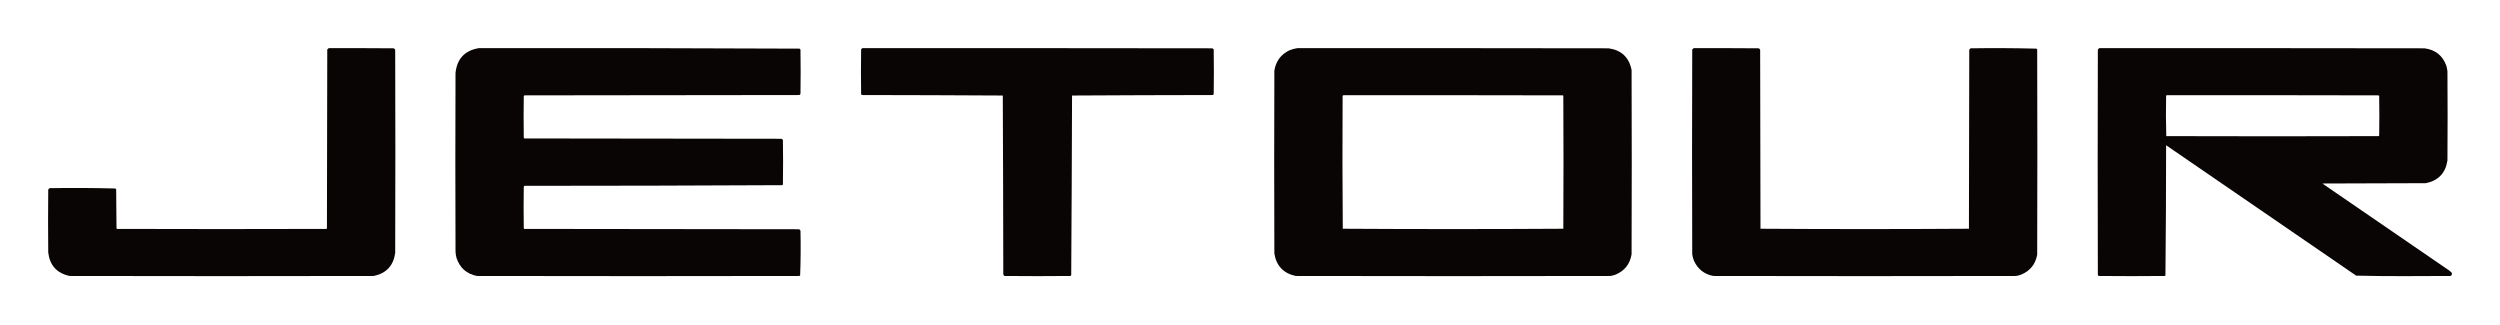
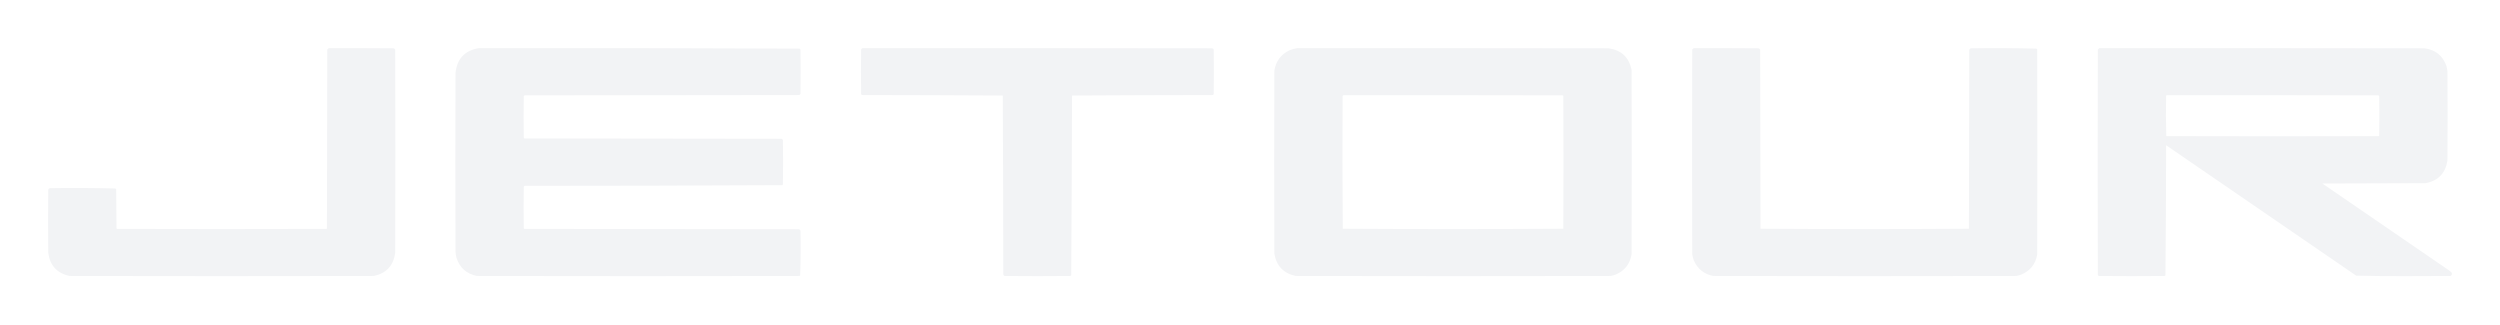
- <svg xmlns="http://www.w3.org/2000/svg" viewBox="-26.58 125.233 7544.168 978.376" version="1.1" style="shape-rendering:geometricPrecision; text-rendering:geometricPrecision; image-rendering:optimizeQuality; fill-rule:evenodd; clip-rule:evenodd">
+ <svg xmlns="http://www.w3.org/2000/svg" viewBox="-26.58 125.233 7544.168 978.376" style="shape-rendering:geometricPrecision; text-rendering:geometricPrecision; image-rendering:optimizeQuality; fill-rule:evenodd; clip-rule:evenodd">
  <g>
-     <path style="opacity:1" fill="#090505" d="M 965.5,270.5 C 1030.83,270.333 1096.17,270.5 1161.5,271C 1163.67,271.833 1165.17,273.333 1166,275.5C 1166.67,479.833 1166.67,684.167 1166,888.5C 1160.77,926.735 1139.27,949.901 1101.5,958C 795.5,958.667 489.5,958.667 183.5,958C 145.306,949.805 123.806,926.305 119,887.5C 118.333,824.5 118.333,761.5 119,698.5C 119.555,695.458 121.388,693.625 124.5,693C 190.249,692.007 255.915,692.341 321.5,694C 322.333,694.833 323.167,695.667 324,696.5C 324.333,735.833 324.667,775.167 325,814.5C 325.5,815 326,815.5 326.5,816C 537.167,816.667 747.833,816.667 958.5,816C 959,815.5 959.5,815 960,814.5C 960.333,634.5 960.667,454.5 961,274.5C 962.397,272.93 963.897,271.596 965.5,270.5 Z" />
+     <path style="opacity:1" fill="#f2f3f5" d="M 965.5,270.5 C 1030.83,270.333 1096.17,270.5 1161.5,271C 1163.67,271.833 1165.17,273.333 1166,275.5C 1166.67,479.833 1166.67,684.167 1166,888.5C 1160.77,926.735 1139.27,949.901 1101.5,958C 795.5,958.667 489.5,958.667 183.5,958C 145.306,949.805 123.806,926.305 119,887.5C 118.333,824.5 118.333,761.5 119,698.5C 119.555,695.458 121.388,693.625 124.5,693C 190.249,692.007 255.915,692.341 321.5,694C 322.333,694.833 323.167,695.667 324,696.5C 324.333,735.833 324.667,775.167 325,814.5C 325.5,815 326,815.5 326.5,816C 537.167,816.667 747.833,816.667 958.5,816C 959,815.5 959.5,815 960,814.5C 960.333,634.5 960.667,454.5 961,274.5C 962.397,272.93 963.897,271.596 965.5,270.5 Z" />
  </g>
  <g>
-     <path style="opacity:1" fill="#090505" d="M 1418.5,270.5 C 1741.25,270.001 2063.91,270.501 2386.5,272C 2387.7,272.903 2388.53,274.069 2389,275.5C 2389.67,319.833 2389.67,364.167 2389,408.5C 2388.17,410 2387,411.167 2385.5,412C 2109.17,412.333 1832.83,412.667 1556.5,413C 1555.33,413.5 1554.5,414.333 1554,415.5C 1553.33,457.167 1553.33,498.833 1554,540.5C 1554.37,541.416 1554.87,542.25 1555.5,543C 1814.17,543.333 2072.83,543.667 2331.5,544C 2333.29,544.785 2334.79,545.951 2336,547.5C 2336.67,592.167 2336.67,636.833 2336,681.5C 2335.63,682.416 2335.13,683.25 2334.5,684C 2075.25,685.332 1815.91,685.998 1556.5,686C 1555.33,686.5 1554.5,687.333 1554,688.5C 1553.33,730.167 1553.33,771.833 1554,813.5C 1554.37,814.416 1554.87,815.25 1555.5,816C 1831.83,816.333 2108.17,816.667 2384.5,817C 2386.67,817.833 2388.17,819.333 2389,821.5C 2389.99,866.584 2389.66,911.584 2388,956.5C 2387.25,957.126 2386.42,957.626 2385.5,958C 2061.17,958.667 1736.83,958.667 1412.5,958C 1381.4,951.714 1360.9,933.548 1351,903.5C 1349.22,896.953 1348.22,890.286 1348,883.5C 1347.33,704.167 1347.33,524.833 1348,345.5C 1352.49,302.509 1375.99,277.509 1418.5,270.5 Z" />
+     <path style="opacity:1" fill="#f2f3f5" d="M 1418.5,270.5 C 1741.25,270.001 2063.91,270.501 2386.5,272C 2387.7,272.903 2388.53,274.069 2389,275.5C 2389.67,319.833 2389.67,364.167 2389,408.5C 2388.17,410 2387,411.167 2385.5,412C 2109.17,412.333 1832.83,412.667 1556.5,413C 1555.33,413.5 1554.5,414.333 1554,415.5C 1553.33,457.167 1553.33,498.833 1554,540.5C 1554.37,541.416 1554.87,542.25 1555.5,543C 1814.17,543.333 2072.83,543.667 2331.5,544C 2333.29,544.785 2334.79,545.951 2336,547.5C 2336.67,592.167 2336.67,636.833 2336,681.5C 2335.63,682.416 2335.13,683.25 2334.5,684C 2075.25,685.332 1815.91,685.998 1556.5,686C 1555.33,686.5 1554.5,687.333 1554,688.5C 1553.33,730.167 1553.33,771.833 1554,813.5C 1554.37,814.416 1554.87,815.25 1555.5,816C 1831.83,816.333 2108.17,816.667 2384.5,817C 2386.67,817.833 2388.17,819.333 2389,821.5C 2389.99,866.584 2389.66,911.584 2388,956.5C 2387.25,957.126 2386.42,957.626 2385.5,958C 2061.17,958.667 1736.83,958.667 1412.5,958C 1381.4,951.714 1360.9,933.548 1351,903.5C 1349.22,896.953 1348.22,890.286 1348,883.5C 1347.33,704.167 1347.33,524.833 1348,345.5C 1352.49,302.509 1375.99,277.509 1418.5,270.5 Z" />
  </g>
  <g>
-     <path style="opacity:1" fill="#090505" d="M 2576.5,270.5 C 2928.17,270.333 3279.83,270.5 3631.5,271C 3633.49,271.574 3634.99,272.741 3636,274.5C 3636.67,319.5 3636.67,364.5 3636,409.5C 3635.17,410.333 3634.33,411.167 3633.5,412C 3491.79,412.168 3350.13,412.668 3208.5,413.5C 3208,594.221 3207.16,774.888 3206,955.5C 3205.17,956.333 3204.33,957.167 3203.5,958C 3137.17,958.667 3070.83,958.667 3004.5,958C 3002.51,956.681 3001.35,954.848 3001,952.5C 3000.83,772.832 3000.33,593.166 2999.5,413.5C 2857.87,412.668 2716.21,412.168 2574.5,412C 2573.67,411.167 2572.83,410.333 2572,409.5C 2571.33,364.5 2571.33,319.5 2572,274.5C 2572.91,272.391 2574.41,271.058 2576.5,270.5 Z" />
+     <path style="opacity:1" fill="#f2f3f5" d="M 2576.5,270.5 C 2928.17,270.333 3279.83,270.5 3631.5,271C 3633.49,271.574 3634.99,272.741 3636,274.5C 3636.67,319.5 3636.67,364.5 3636,409.5C 3635.17,410.333 3634.33,411.167 3633.5,412C 3491.79,412.168 3350.13,412.668 3208.5,413.5C 3208,594.221 3207.16,774.888 3206,955.5C 3205.17,956.333 3204.33,957.167 3203.5,958C 3137.17,958.667 3070.83,958.667 3004.5,958C 3002.51,956.681 3001.35,954.848 3001,952.5C 3000.83,772.832 3000.33,593.166 2999.5,413.5C 2857.87,412.668 2716.21,412.168 2574.5,412C 2573.67,411.167 2572.83,410.333 2572,409.5C 2571.33,364.5 2571.33,319.5 2572,274.5C 2572.91,272.391 2574.41,271.058 2576.5,270.5 Z" />
  </g>
  <g>
-     <path style="opacity:1" fill="#090505" d="M 3888.5,270.5 C 4201.5,270.333 4514.5,270.5 4827.5,271C 4866.21,276.376 4889.38,298.21 4897,336.5C 4897.67,521.833 4897.67,707.167 4897,892.5C 4892.18,921.993 4876.01,942.493 4848.5,954C 4843.63,955.802 4838.63,957.135 4833.5,958C 4516.83,958.667 4200.17,958.667 3883.5,958C 3846.65,950.151 3825.15,927.651 3819,890.5C 3818.33,706.5 3818.33,522.5 3819,338.5C 3823.46,310.043 3838.63,289.543 3864.5,277C 3872.37,273.868 3880.37,271.702 3888.5,270.5 Z M 4027.5,412.5 C 4248.17,412.333 4468.83,412.5 4689.5,413C 4690,413.5 4690.5,414 4691,414.5C 4691.67,548.167 4691.67,681.833 4691,815.5C 4469.24,816.833 4247.4,816.833 4025.5,815.5C 4024.34,681.873 4024.17,548.207 4025,414.5C 4025.99,413.934 4026.83,413.267 4027.5,412.5 Z" />
+     <path style="opacity:1" fill="#f2f3f5" d="M 3888.5,270.5 C 4201.5,270.333 4514.5,270.5 4827.5,271C 4866.21,276.376 4889.38,298.21 4897,336.5C 4897.67,521.833 4897.67,707.167 4897,892.5C 4892.18,921.993 4876.01,942.493 4848.5,954C 4843.63,955.802 4838.63,957.135 4833.5,958C 4516.83,958.667 4200.17,958.667 3883.5,958C 3846.65,950.151 3825.15,927.651 3819,890.5C 3818.33,706.5 3818.33,522.5 3819,338.5C 3823.46,310.043 3838.63,289.543 3864.5,277C 3872.37,273.868 3880.37,271.702 3888.5,270.5 Z M 4027.5,412.5 C 4248.17,412.333 4468.83,412.5 4689.5,413C 4690,413.5 4690.5,414 4691,414.5C 4691.67,548.167 4691.67,681.833 4691,815.5C 4469.24,816.833 4247.4,816.833 4025.5,815.5C 4024.34,681.873 4024.17,548.207 4025,414.5C 4025.99,413.934 4026.83,413.267 4027.5,412.5 Z" />
  </g>
  <g>
-     <path style="opacity:1" fill="#090505" d="M 5084.5,270.5 C 5149.83,270.333 5215.17,270.5 5280.5,271C 5282.67,271.833 5284.17,273.333 5285,275.5C 5285.33,455.5 5285.67,635.5 5286,815.5C 5390.76,816.166 5495.6,816.499 5600.5,816.5C 5705.4,816.499 5810.24,816.166 5915,815.5C 5915.33,635.5 5915.67,455.5 5916,275.5C 5916.83,273.333 5918.33,271.833 5920.5,271C 5986.58,270.007 6052.58,270.341 6118.5,272C 6119.33,272.833 6120.17,273.667 6121,274.5C 6121.67,480.833 6121.67,687.167 6121,893.5C 6115.9,922.527 6099.73,942.694 6072.5,954C 6067.63,955.802 6062.63,957.135 6057.5,958C 5752.83,958.667 5448.17,958.667 5143.5,958C 5115.96,952.642 5096.46,937.142 5085,911.5C 5082.55,905.37 5080.88,899.037 5080,892.5C 5079.33,686.5 5079.33,480.5 5080,274.5C 5081.4,272.93 5082.9,271.596 5084.5,270.5 Z" />
+     <path style="opacity:1" fill="#f2f3f5" d="M 5084.5,270.5 C 5149.83,270.333 5215.17,270.5 5280.5,271C 5282.67,271.833 5284.17,273.333 5285,275.5C 5285.33,455.5 5285.67,635.5 5286,815.5C 5390.76,816.166 5495.6,816.499 5600.5,816.5C 5705.4,816.499 5810.24,816.166 5915,815.5C 5915.33,635.5 5915.67,455.5 5916,275.5C 5916.83,273.333 5918.33,271.833 5920.5,271C 5986.58,270.007 6052.58,270.341 6118.5,272C 6119.33,272.833 6120.17,273.667 6121,274.5C 6121.67,480.833 6121.67,687.167 6121,893.5C 6115.9,922.527 6099.73,942.694 6072.5,954C 6067.63,955.802 6062.63,957.135 6057.5,958C 5752.83,958.667 5448.17,958.667 5143.5,958C 5115.96,952.642 5096.46,937.142 5085,911.5C 5082.55,905.37 5080.88,899.037 5080,892.5C 5079.33,686.5 5079.33,480.5 5080,274.5C 5081.4,272.93 5082.9,271.596 5084.5,270.5 Z" />
  </g>
  <g>
-     <path style="opacity:1" fill="#090505" d="M 6308.5,270.5 C 6635.5,270.333 6962.5,270.5 7289.5,271C 7322.66,275.157 7344.82,292.991 7356,324.5C 7357.39,329.761 7358.39,335.094 7359,340.5C 7359.67,430.167 7359.67,519.833 7359,609.5C 7353.19,647.641 7331.36,670.474 7293.5,678C 7189.5,678.333 7085.5,678.667 6981.5,679C 7108.83,766.333 7236.17,853.667 7363.5,941C 7366.68,943.186 7369.51,945.686 7372,948.5C 7373.29,952.672 7372.12,955.839 7368.5,958C 7321.5,958.167 7274.5,958.333 7227.5,958.5C 7179.44,958.66 7131.44,958.16 7083.5,957C 6892.33,825.833 6701.17,694.667 6510,563.5C 6510,694.58 6509.33,825.58 6508,956.5C 6507.25,957.126 6506.42,957.626 6505.5,958C 6439.17,958.667 6372.83,958.667 6306.5,958C 6305.3,957.097 6304.47,955.931 6304,954.5C 6303.33,727.833 6303.33,501.167 6304,274.5C 6305.4,272.93 6306.9,271.596 6308.5,270.5 Z M 6511.5,412.5 C 6724.5,412.333 6937.5,412.5 7150.5,413C 7151.42,413.374 7152.25,413.874 7153,414.5C 7153.67,454.5 7153.67,494.5 7153,534.5C 7152.5,535 7152,535.5 7151.5,536C 6937.83,536.667 6724.17,536.667 6510.5,536C 6509.34,495.571 6509.17,455.071 6510,414.5C 6510.72,413.956 6511.22,413.289 6511.5,412.5 Z" />
+     <path style="opacity:1" fill="#f2f3f5" d="M 6308.5,270.5 C 6635.5,270.333 6962.5,270.5 7289.5,271C 7322.66,275.157 7344.82,292.991 7356,324.5C 7357.39,329.761 7358.39,335.094 7359,340.5C 7359.67,430.167 7359.67,519.833 7359,609.5C 7353.19,647.641 7331.36,670.474 7293.5,678C 7189.5,678.333 7085.5,678.667 6981.5,679C 7108.83,766.333 7236.17,853.667 7363.5,941C 7366.68,943.186 7369.51,945.686 7372,948.5C 7373.29,952.672 7372.12,955.839 7368.5,958C 7321.5,958.167 7274.5,958.333 7227.5,958.5C 7179.44,958.66 7131.44,958.16 7083.5,957C 6892.33,825.833 6701.17,694.667 6510,563.5C 6510,694.58 6509.33,825.58 6508,956.5C 6507.25,957.126 6506.42,957.626 6505.5,958C 6439.17,958.667 6372.83,958.667 6306.5,958C 6305.3,957.097 6304.47,955.931 6304,954.5C 6303.33,727.833 6303.33,501.167 6304,274.5C 6305.4,272.93 6306.9,271.596 6308.5,270.5 Z M 6511.5,412.5 C 6724.5,412.333 6937.5,412.5 7150.5,413C 7151.42,413.374 7152.25,413.874 7153,414.5C 7153.67,454.5 7153.67,494.5 7153,534.5C 7152.5,535 7152,535.5 7151.5,536C 6937.83,536.667 6724.17,536.667 6510.5,536C 6509.34,495.571 6509.17,455.071 6510,414.5C 6510.72,413.956 6511.22,413.289 6511.5,412.5 Z" />
  </g>
</svg>
